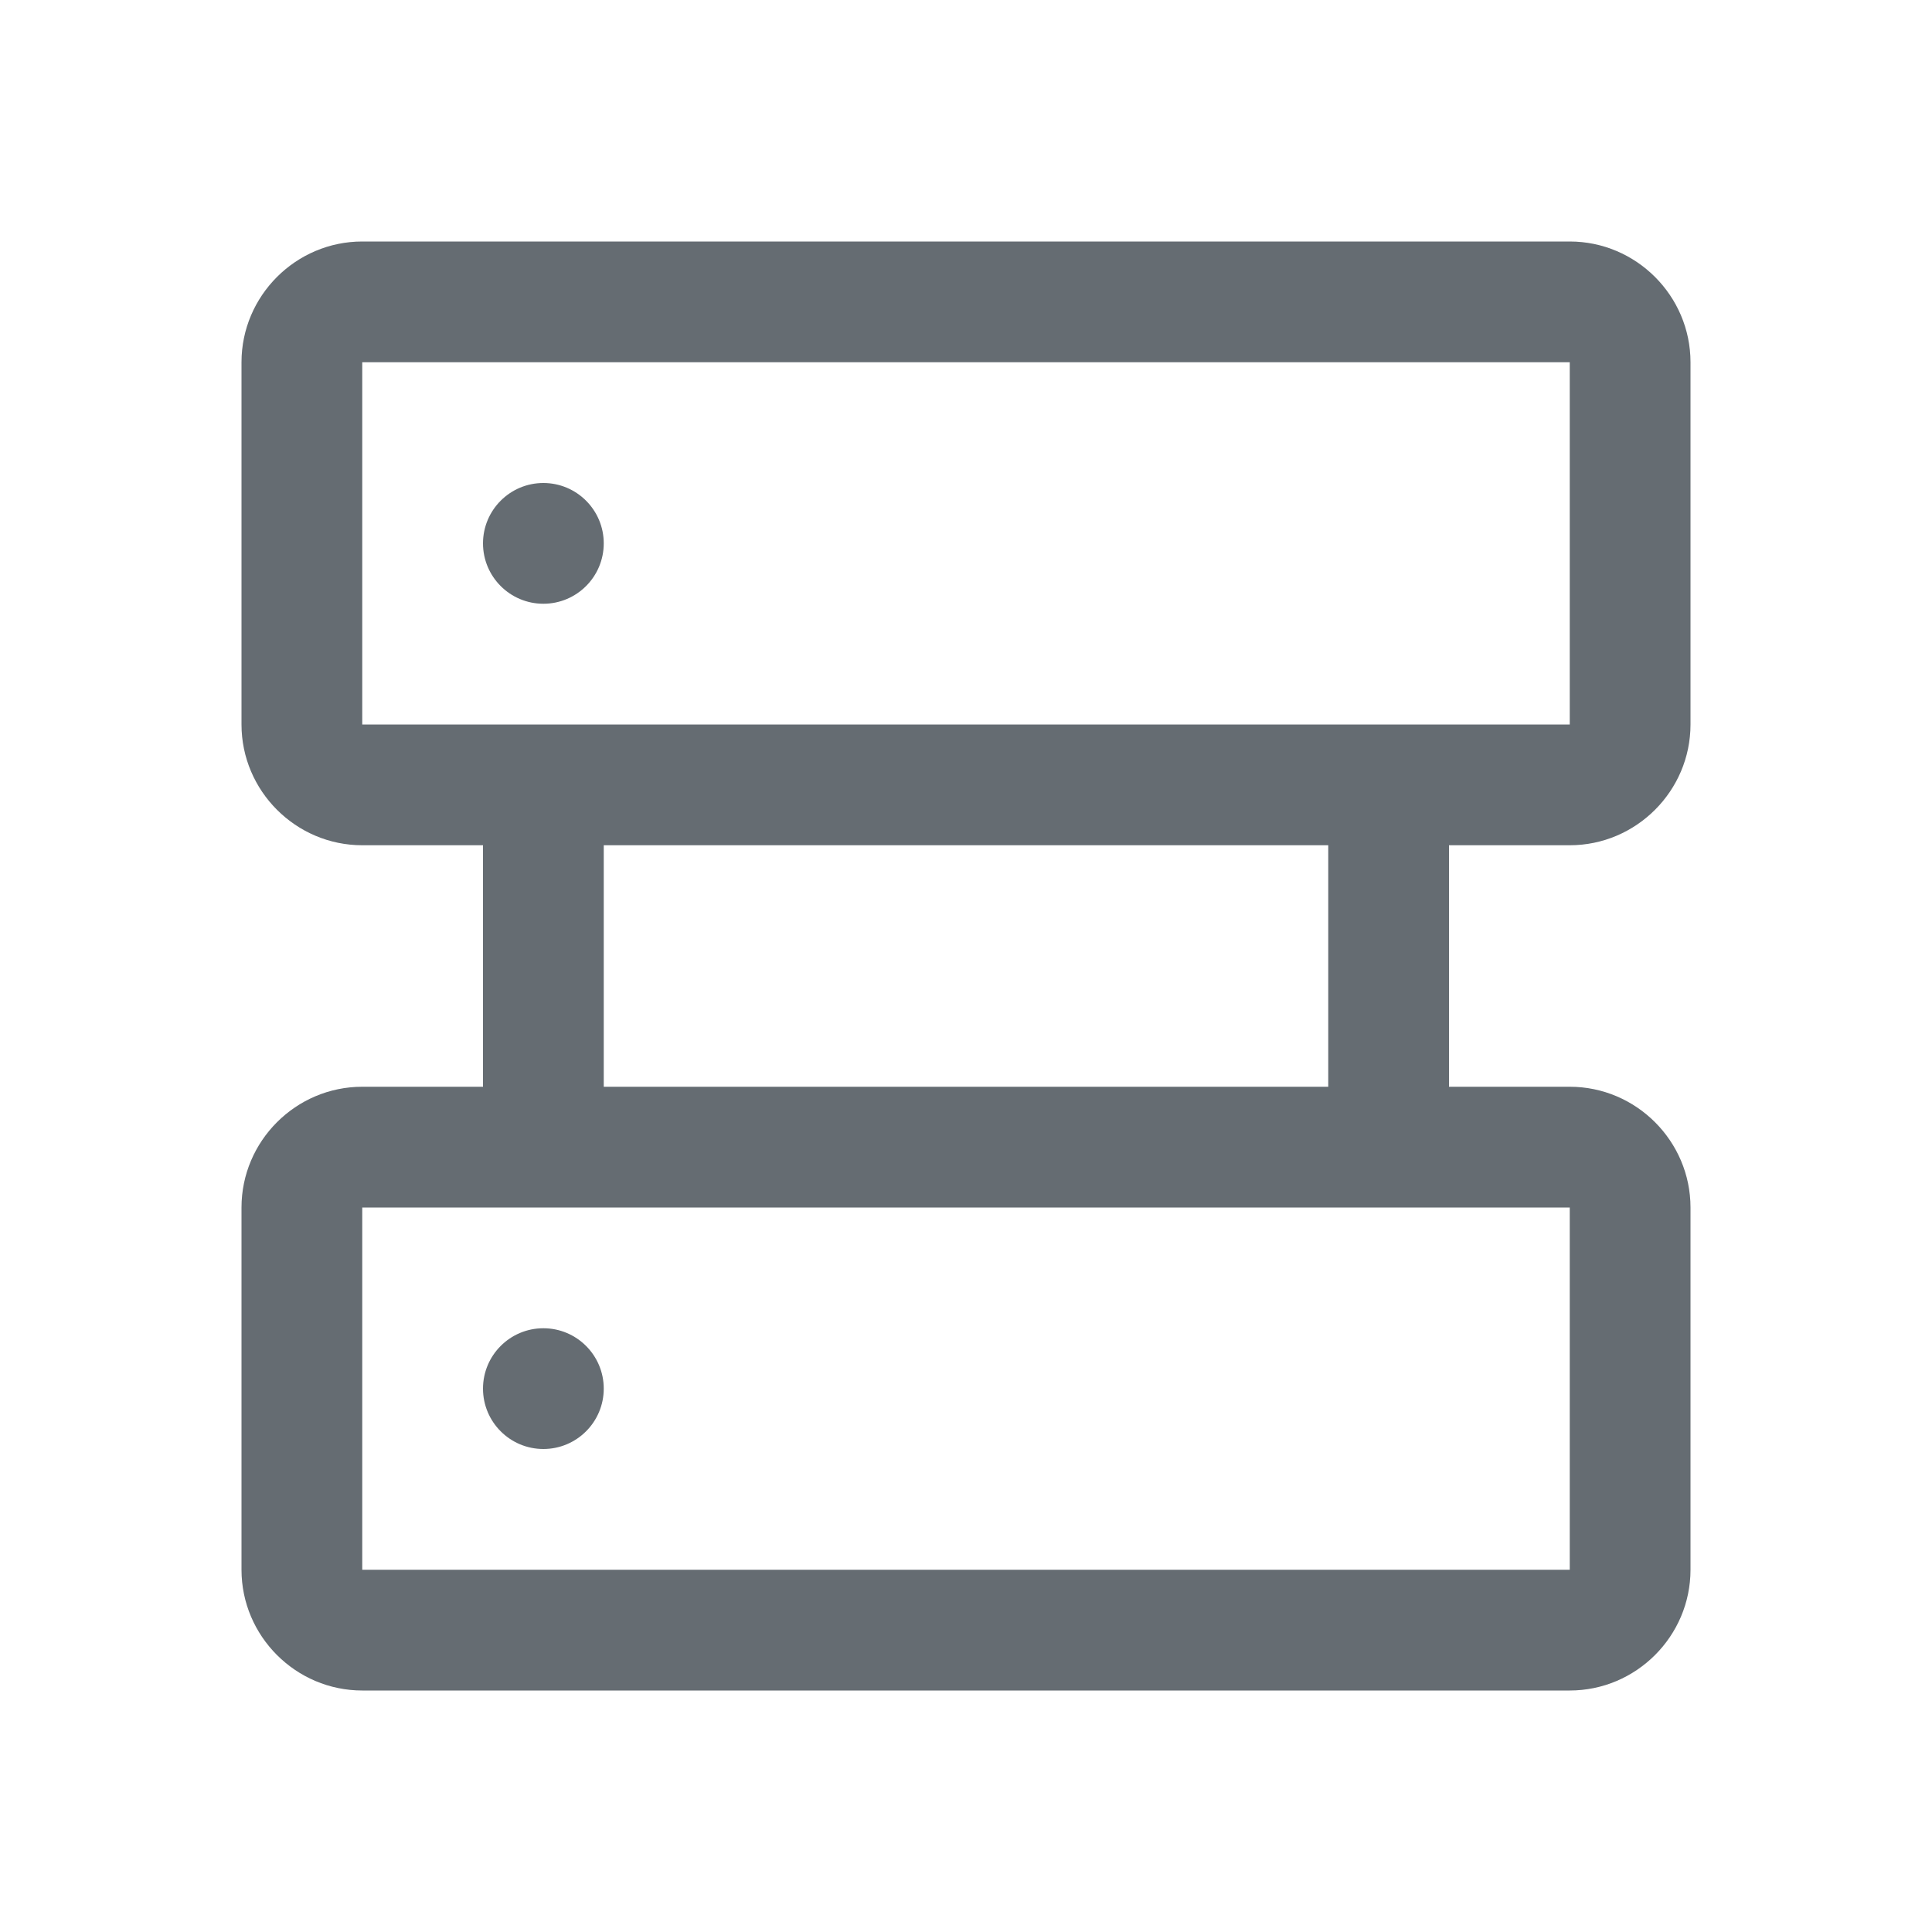
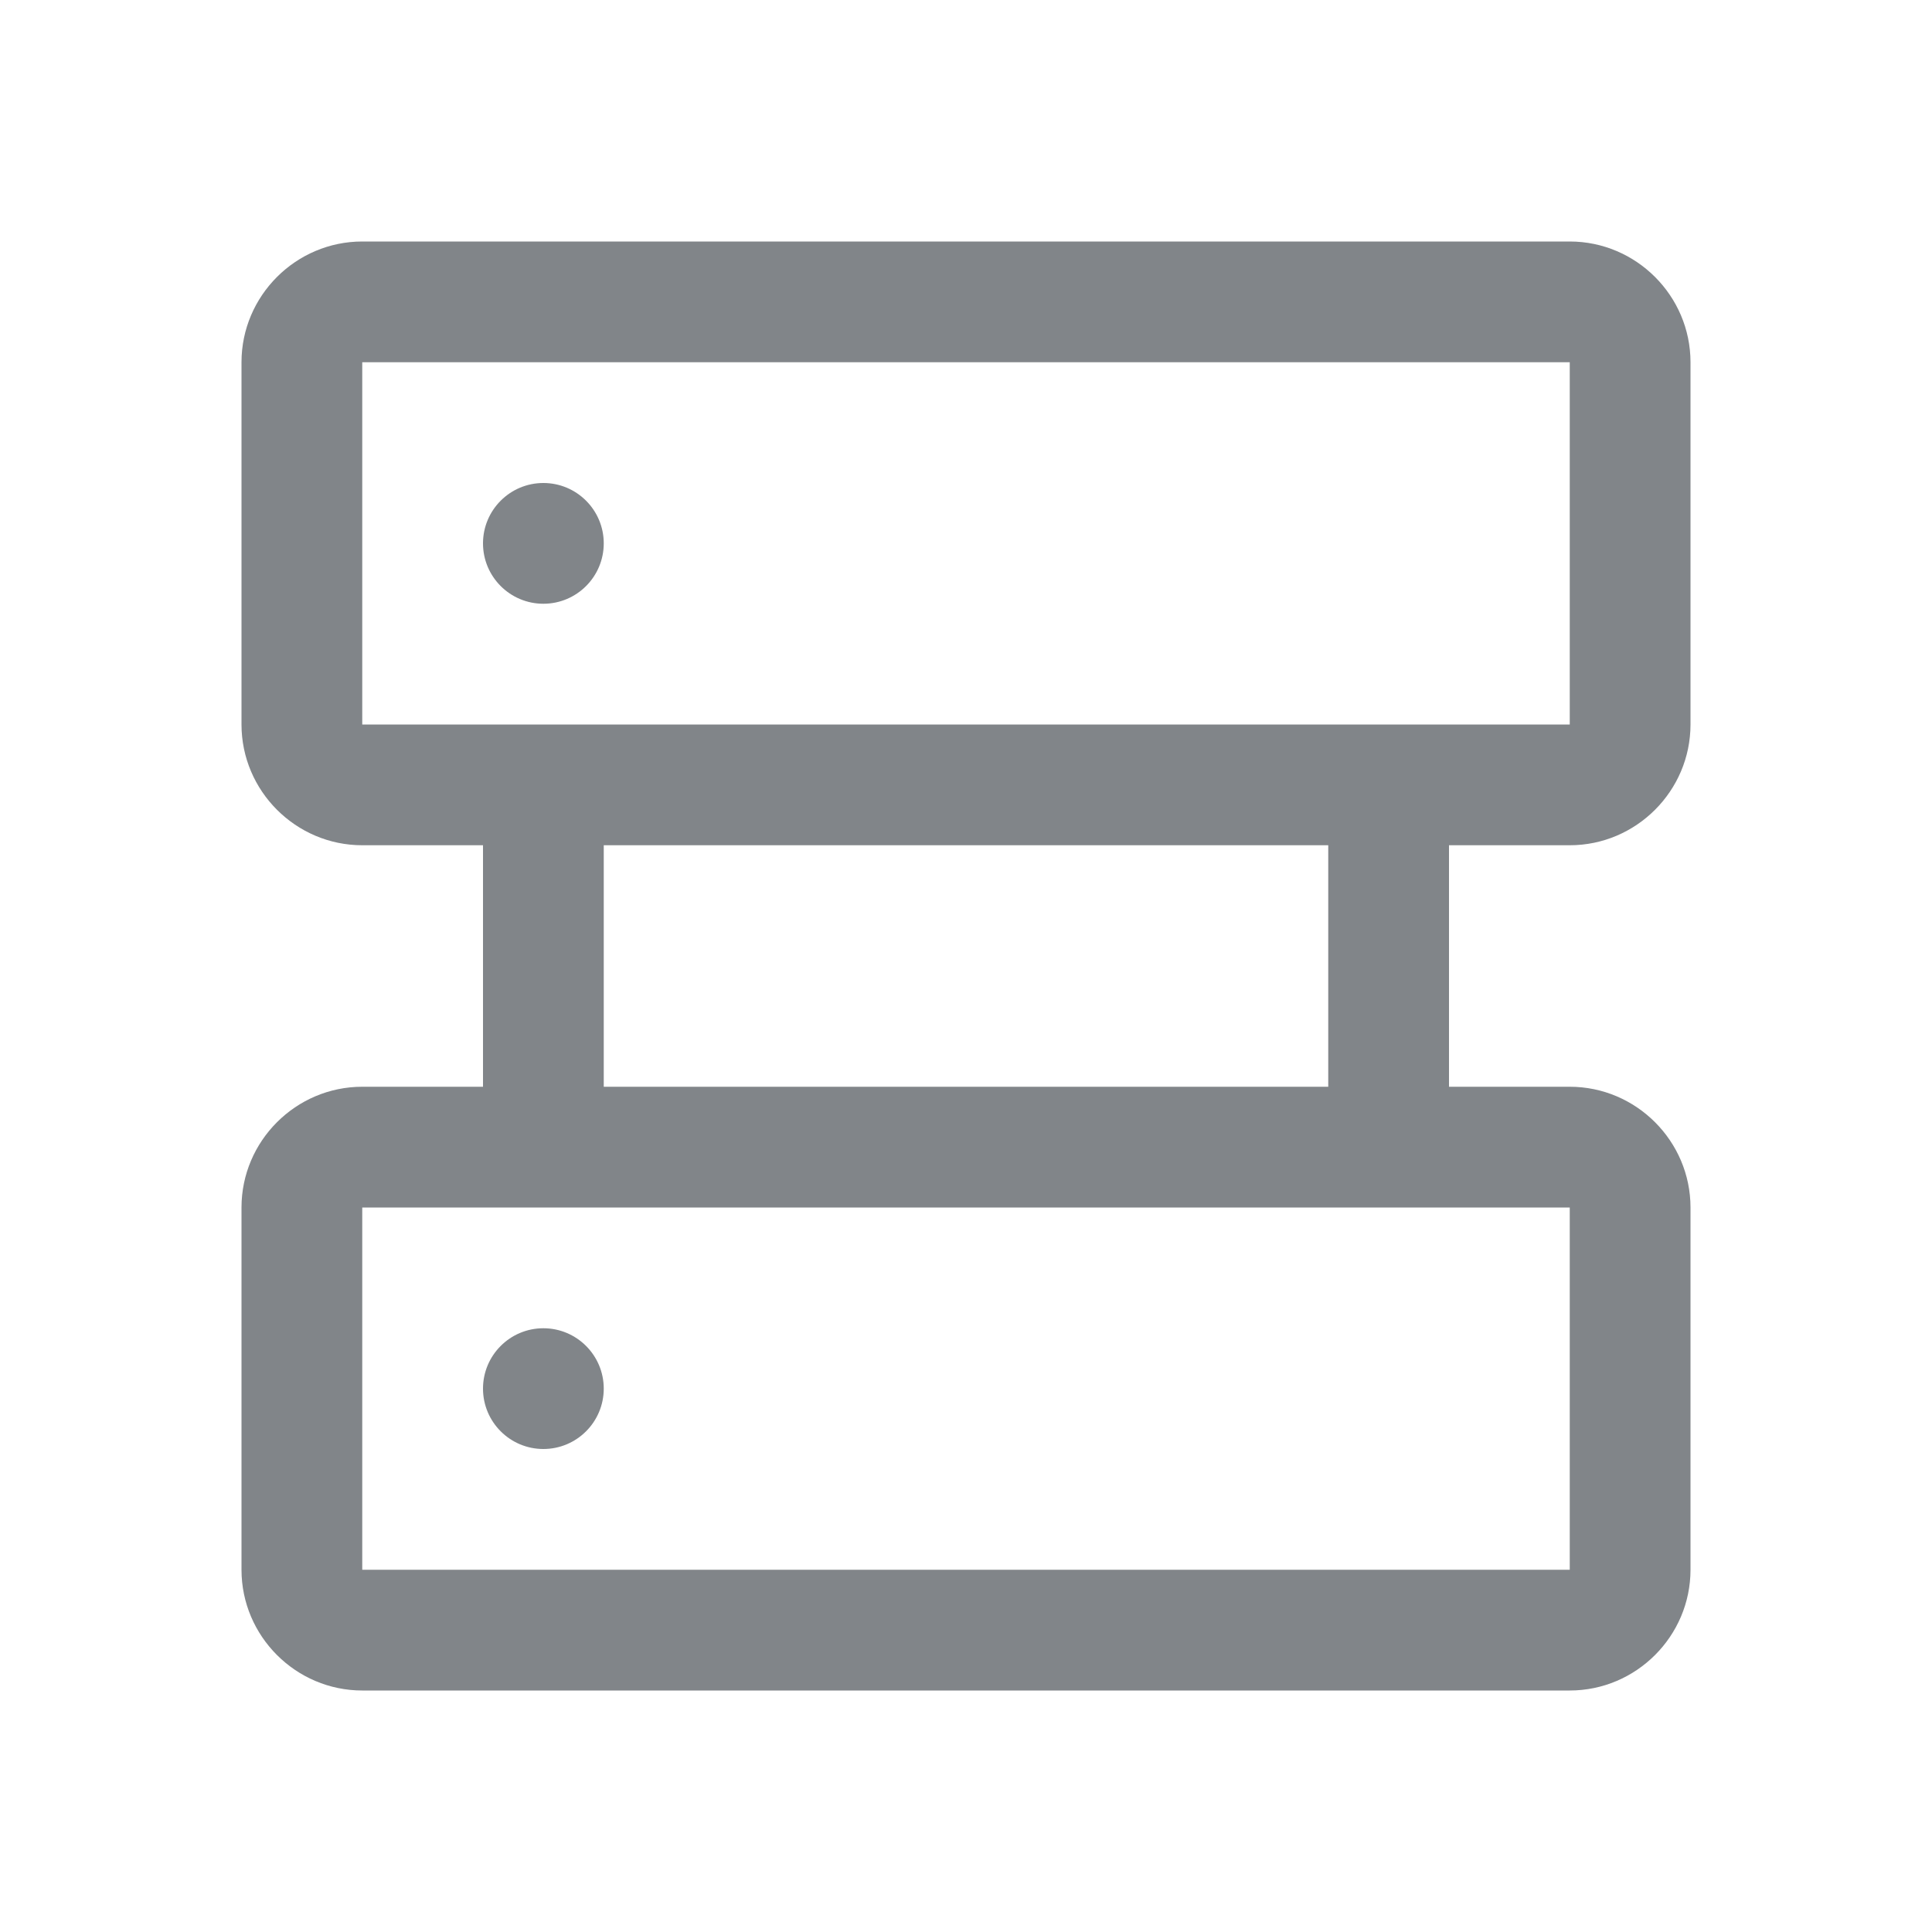
<svg xmlns="http://www.w3.org/2000/svg" width="32" height="32" viewBox="0 0 32 32" fill="none">
-   <path fill-rule="evenodd" clip-rule="evenodd" d="M28 12C28 13.1 27.1 14 26 14H24V18H26C27.1 18 28 18.9 28 20V26C28 27.1 27.1 28 26 28H6C4.9 28 4 27.1 4 26V20C4 18.9 4.9 18 6 18H8V14H6C4.9 14 4 13.1 4 12V6C4 4.9 4.9 4 6 4H26C27.1 4 28 4.9 28 6V12ZM26 6H6V12H26V6ZM6 26H26V20H6V26ZM10 18H22V14H10V18ZM9 10C9.552 10 10 9.552 10 9C10 8.448 9.552 8 9 8C8.448 8 8 8.448 8 9C8 9.552 8.448 10 9 10ZM10 23C10 23.552 9.552 24 9 24C8.448 24 8 23.552 8 23C8 22.448 8.448 22 9 22C9.552 22 10 22.448 10 23Z" fill="#656C72" />
+   <path fill-rule="evenodd" clip-rule="evenodd" d="M28 12C28 13.1 27.1 14 26 14H24V18H26C27.1 18 28 18.9 28 20V26C28 27.1 27.1 28 26 28H6C4.9 28 4 27.1 4 26V20C4 18.9 4.9 18 6 18H8V14H6C4.9 14 4 13.1 4 12V6C4 4.9 4.9 4 6 4H26C27.1 4 28 4.9 28 6V12ZM26 6H6V12H26V6ZM6 26H26V20H6V26ZM10 18H22V14H10V18ZM9 10C9.552 10 10 9.552 10 9C10 8.448 9.552 8 9 8C8.448 8 8 8.448 8 9C8 9.552 8.448 10 9 10ZM10 23C10 23.552 9.552 24 9 24C8.448 24 8 23.552 8 23C8 22.448 8.448 22 9 22C9.552 22 10 22.448 10 23Z" fill="#818589" />
</svg>
